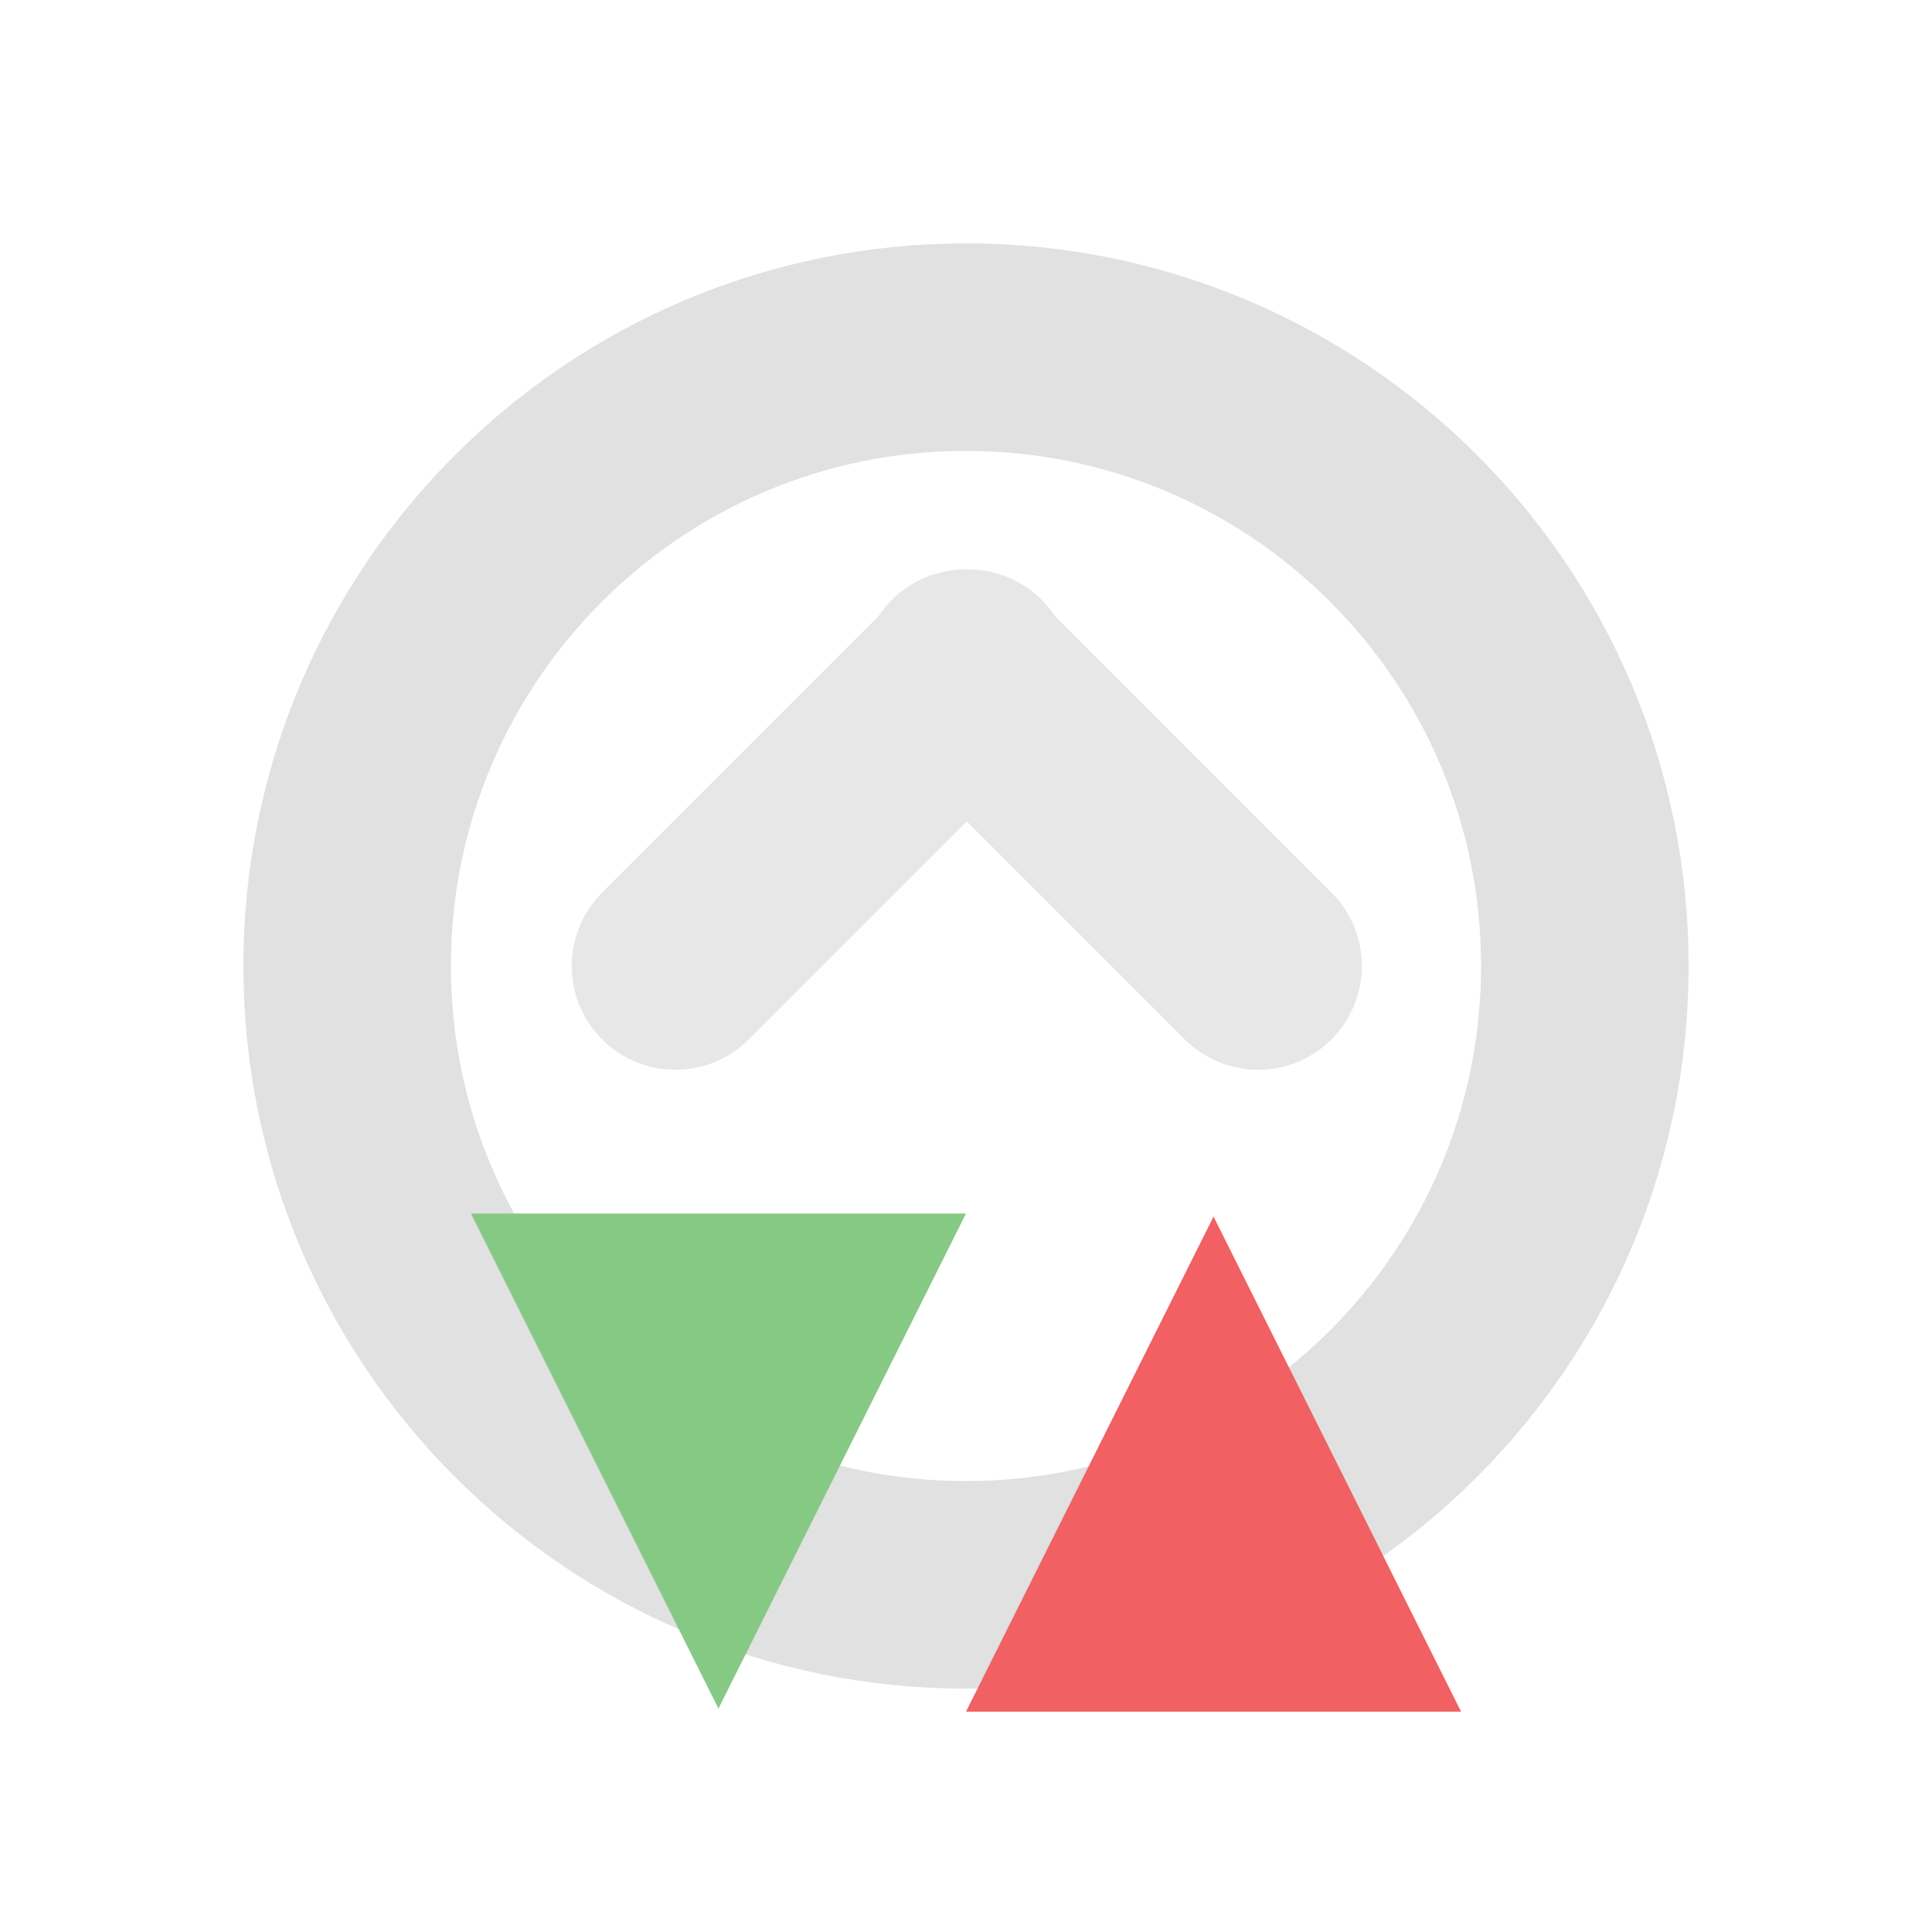
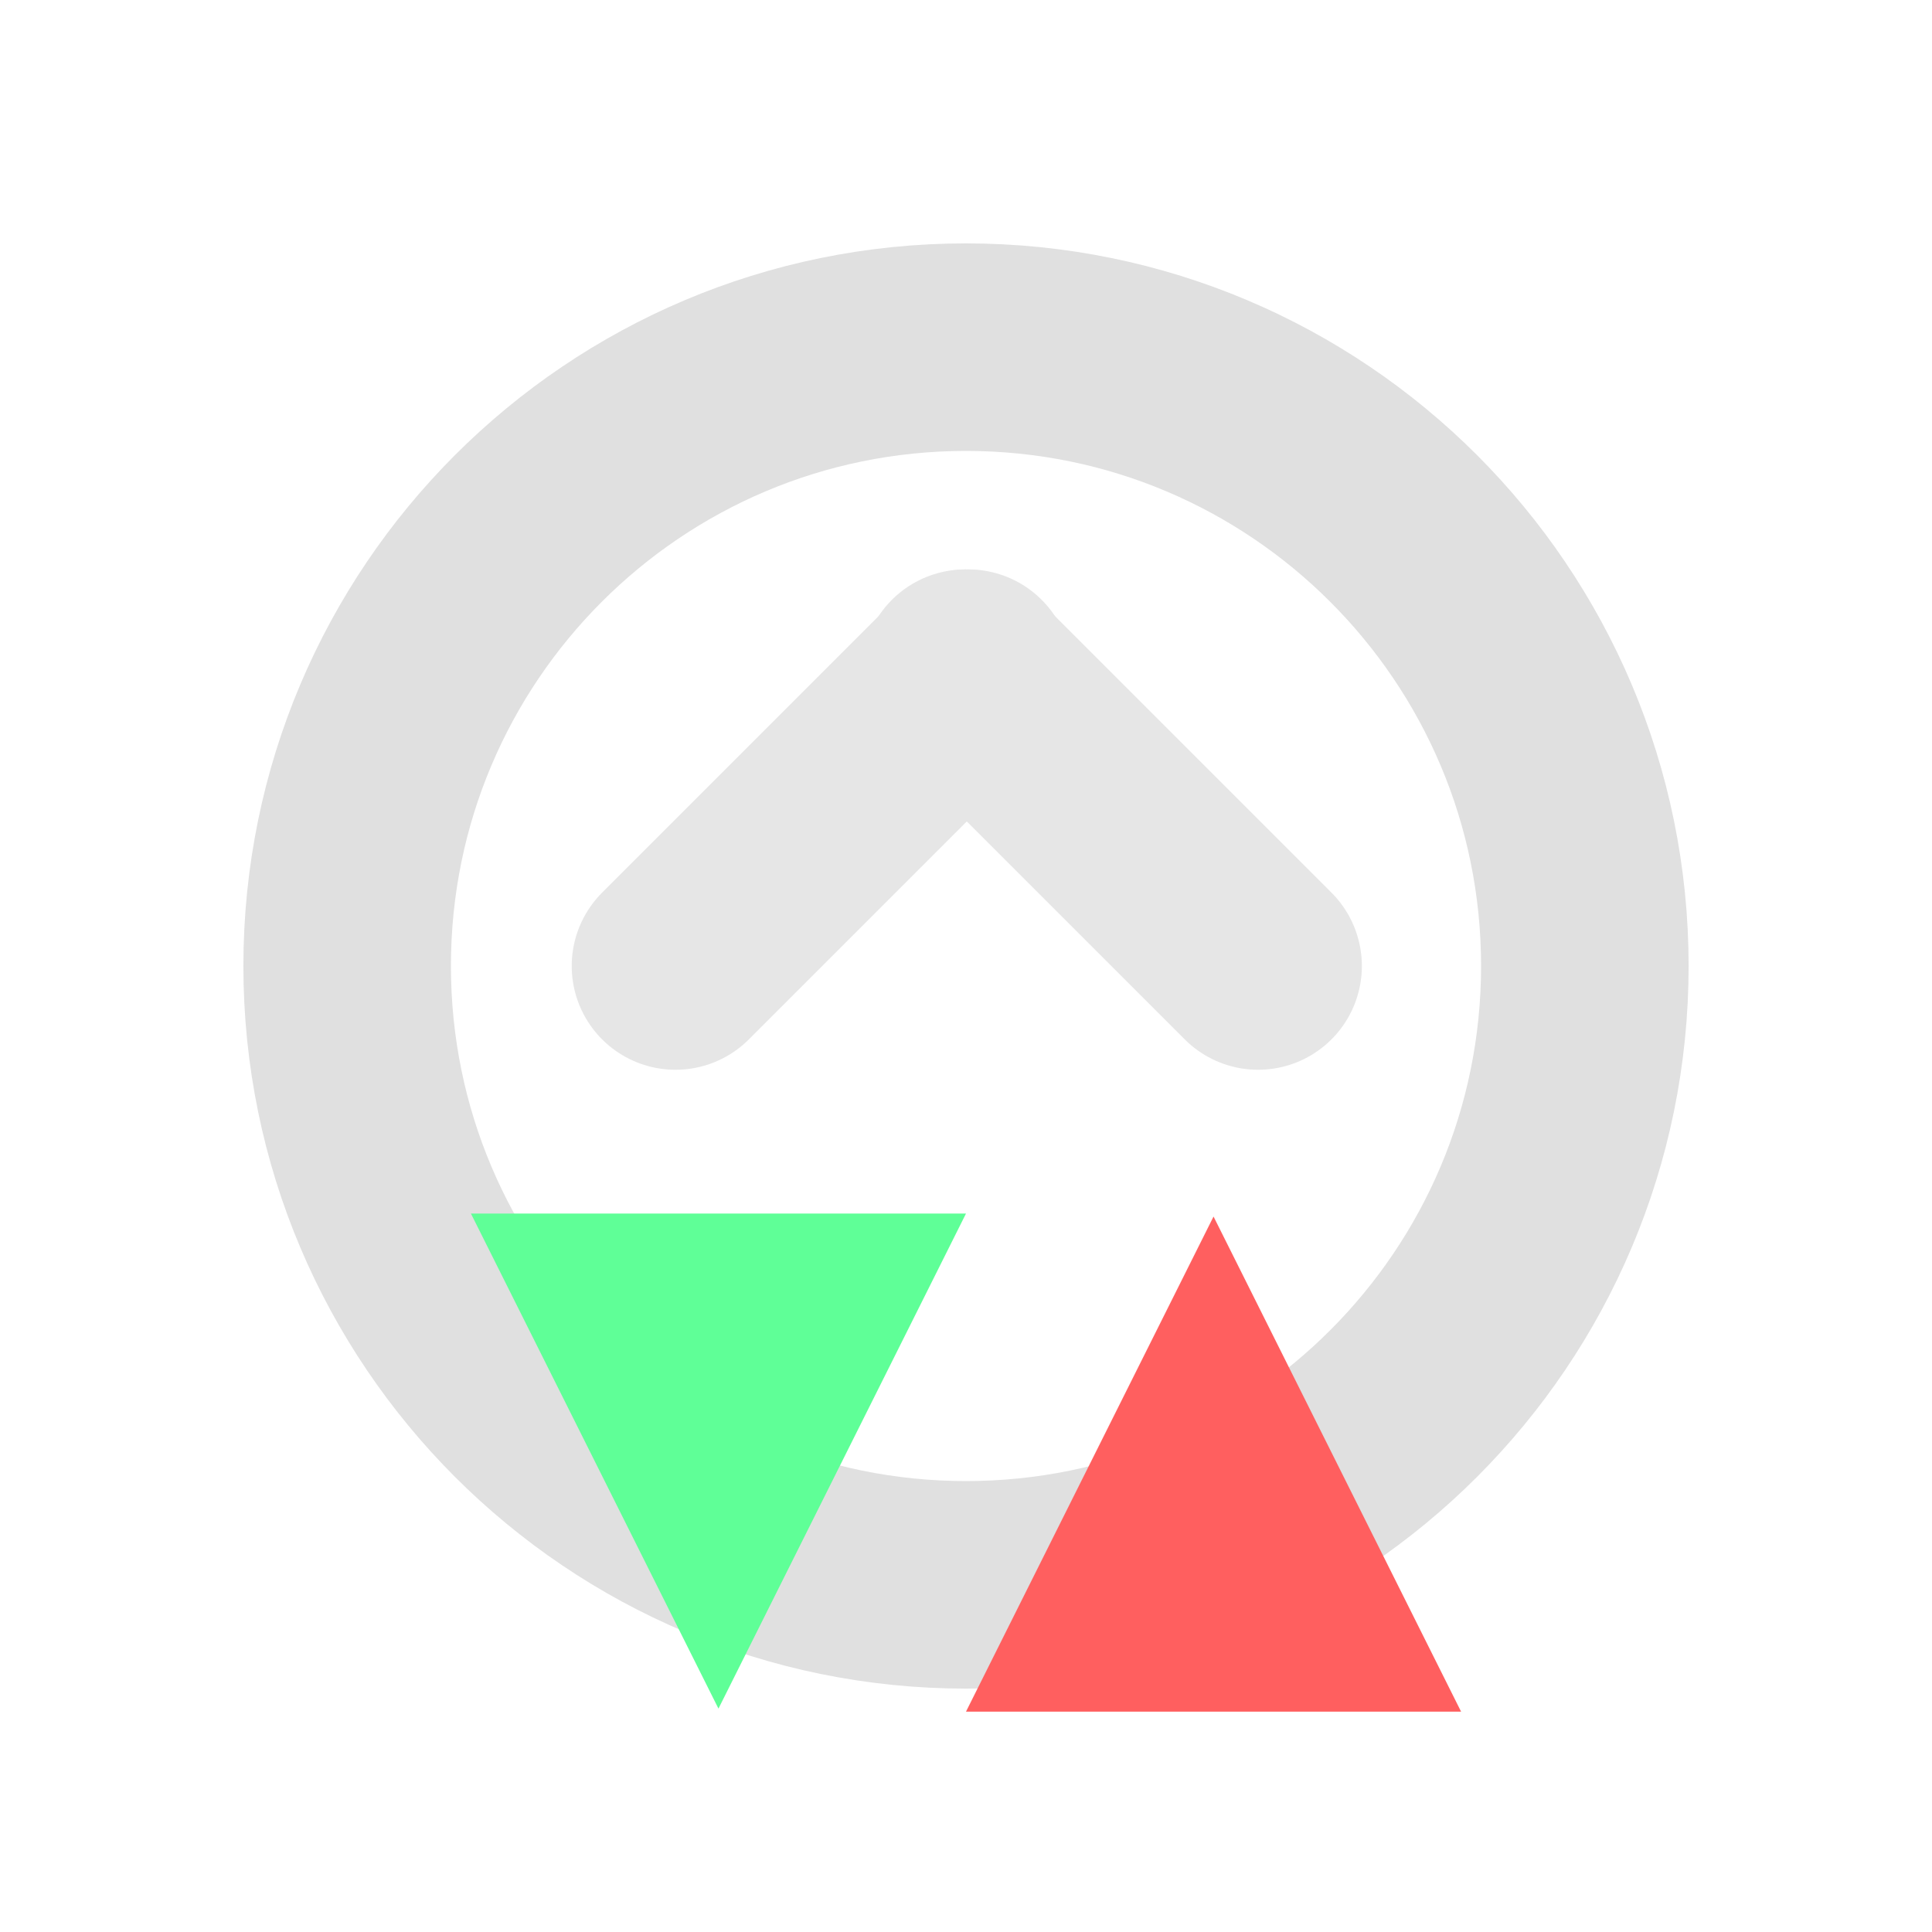
<svg xmlns="http://www.w3.org/2000/svg" version="1.1" id="Layer_1" x="0px" y="0px" viewBox="0 0 64 64" style="enable-background:new 0 0 64 64;" xml:space="preserve">
  <style type="text/css">
- 	.st0{fill:none;stroke:#E0E1E0;stroke-width:6.875;stroke-linecap:round;stroke-linejoin:round;}
- 	.st1{fill:#86C985;}
- 	.st2{fill:#F16062;}
+ 	.st0{fill:none;stroke:#E0E0E0;stroke-width:6.875;stroke-linecap:round;stroke-linejoin:round;}
+ 	.st1{fill:#5FFF97;}
+ 	.st2{fill:#FF5F5F;}
	.st3{opacity:0.8;}
</style>
  <circle id="path4_00000145755642355381971890000012750770255243041471_" class="st0" cx="32" cy="32" r="20.5" />
-   <path id="path1_00000101101429107098172700000017609064003007162547_" class="st1" d="M32,40.2l-8.2,16.4l-8.2-16.4H32z" />
+   <path id="path1_00000101101429107098172700000017609064003007162547_" class="st1" d="M32,40.2l-8.2,16.4l-8.2-16.4  C15.6,40.2,32,40.2,32,40.2z" />
  <path id="path2_00000126280959979031010980000006949781421479937947_" class="st2" d="M48.4,56.7l-8.2-16.4L32,56.7H48.4z" />
  <g id="g3" transform="translate(0.1760495)" class="st3">
    <g>
      <path id="path6_00000155856079621265361740000011086747546737189515_" class="st0" d="M22.2,32l9.7-9.7" />
      <path id="path3_00000068640062030745169160000008672866801517693375_" class="st0" d="M41.5,32l-9.7-9.7" />
    </g>
  </g>
</svg>
